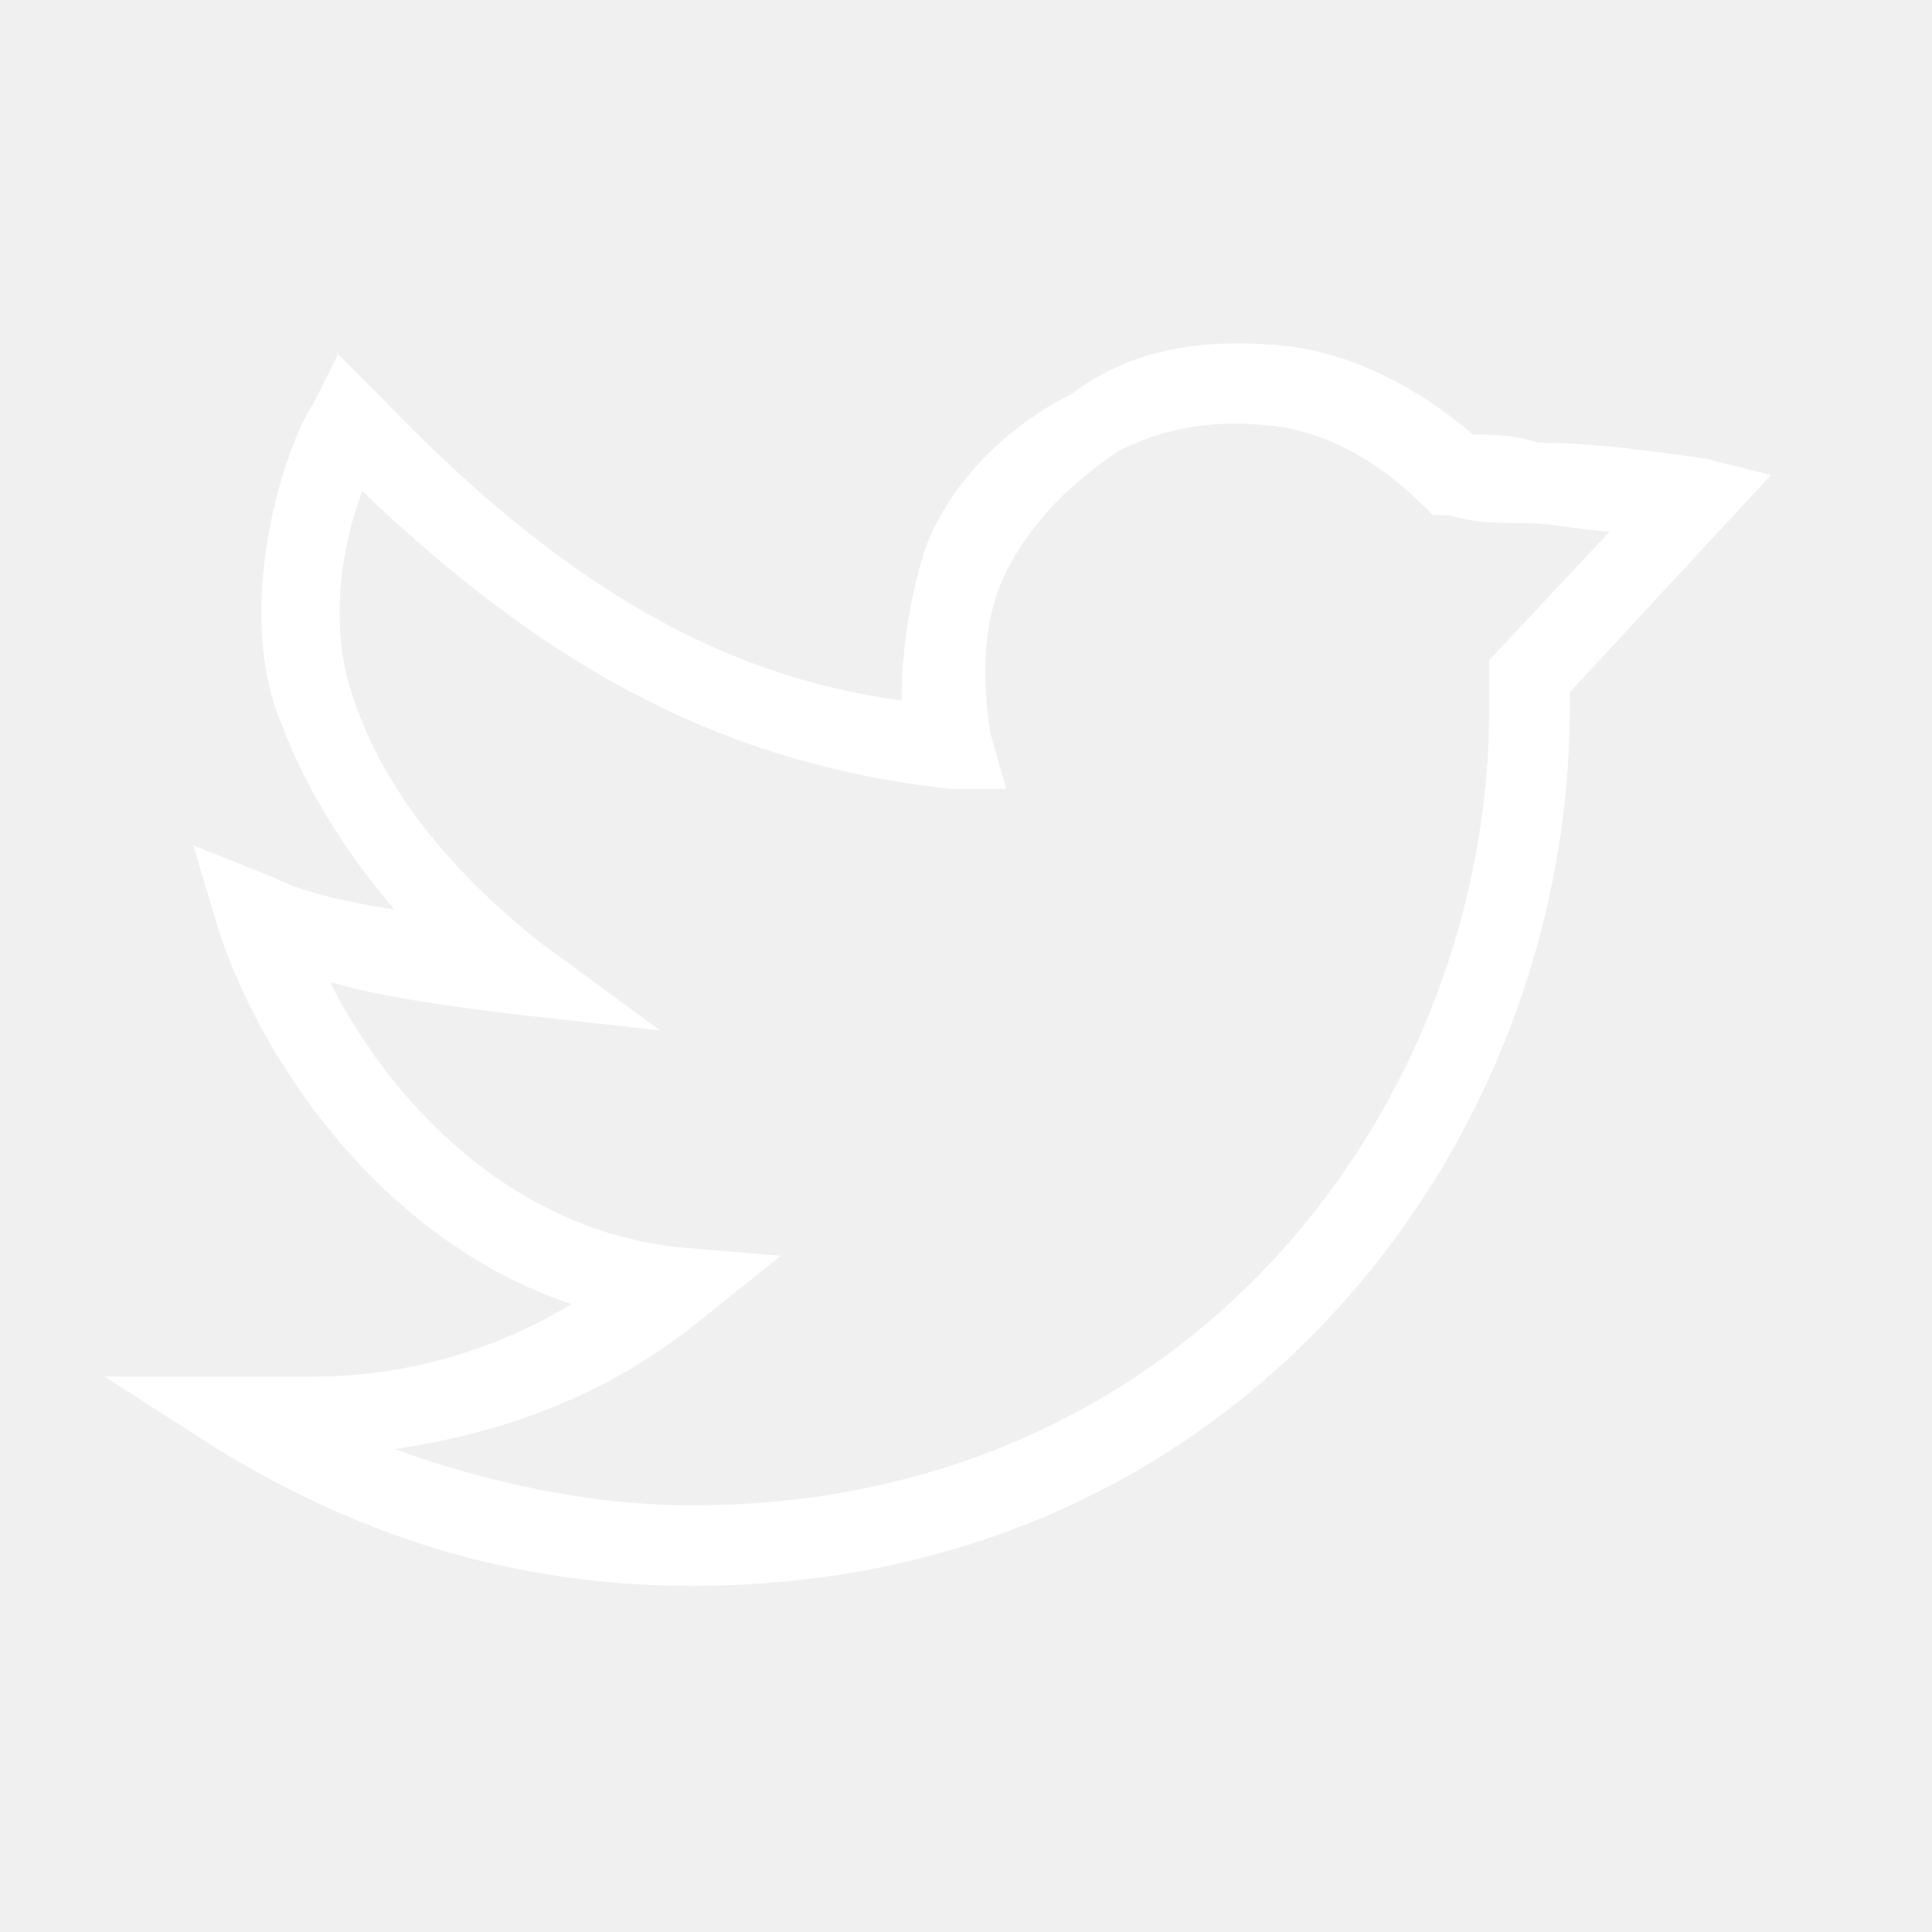
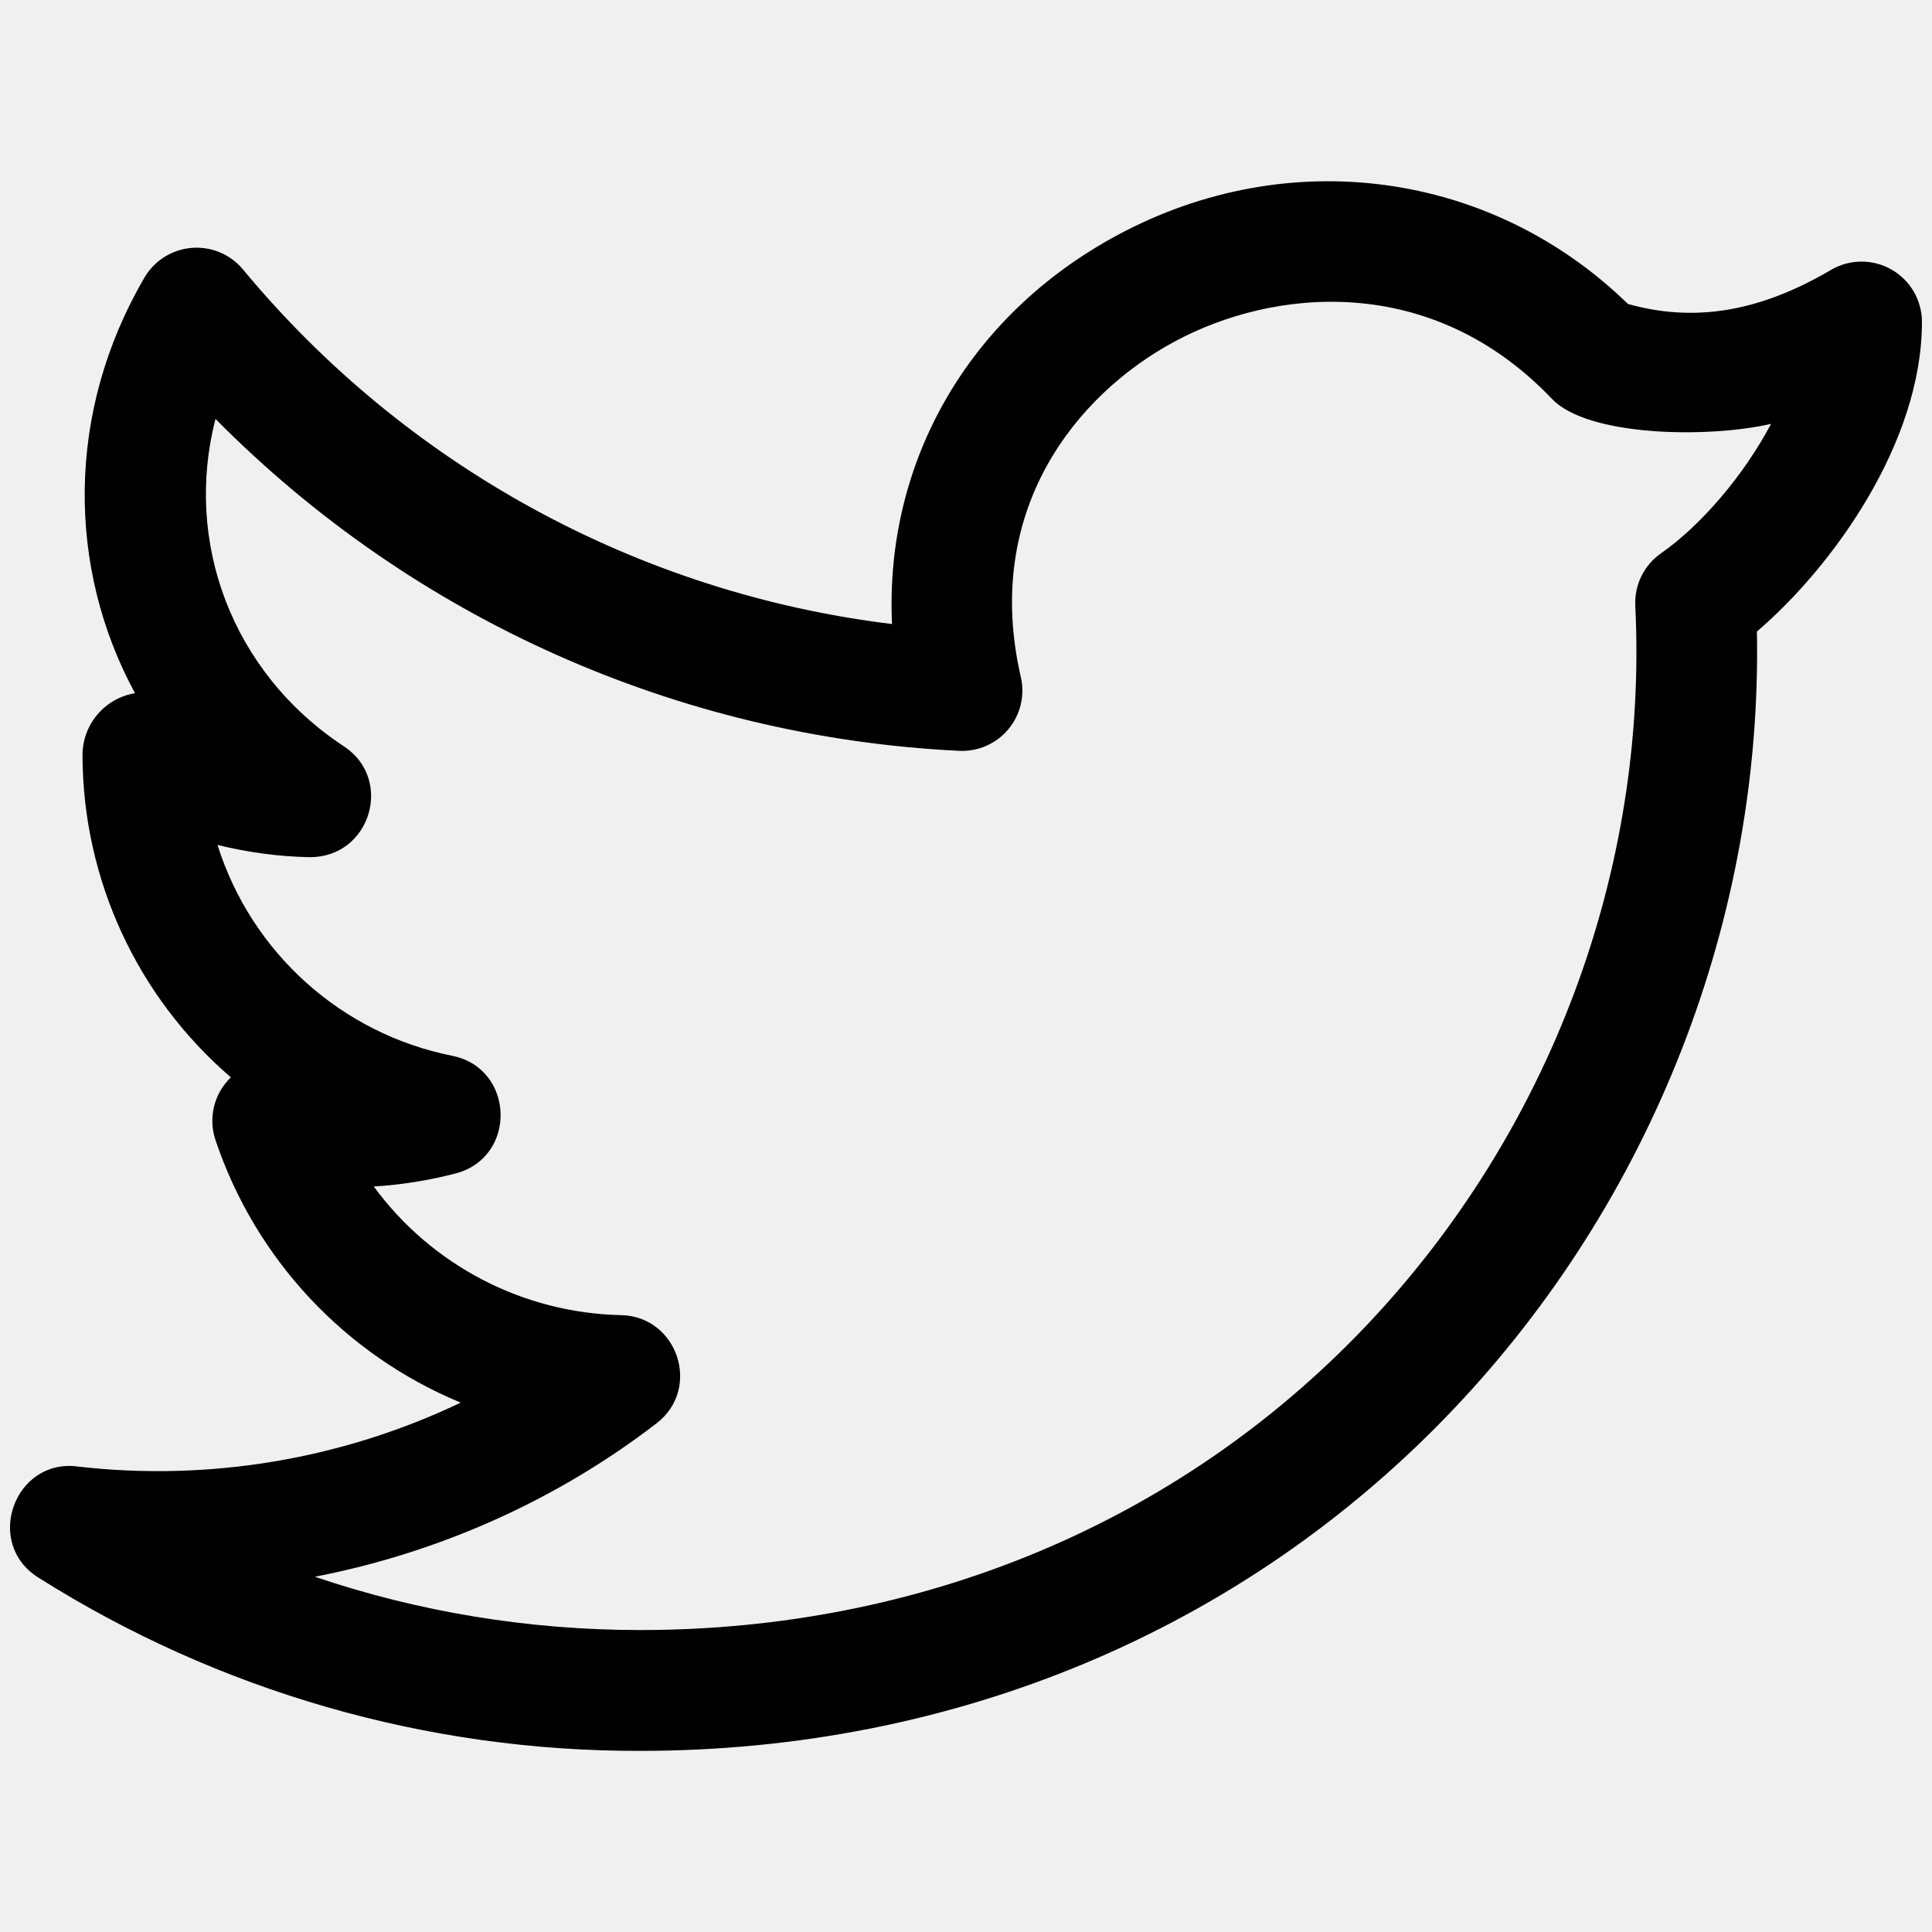
- <svg xmlns="http://www.w3.org/2000/svg" version="1.1" id="Layer_1" x="0px" y="0px" viewBox="0 0 24 24" style="enable-background:new 0 0 24 24;" xml:space="preserve">
-   <style type="text/css">
- 	.st0{fill:#FFFFFF;}
- </style>
-   <path class="st0" d="M8.6,19.7c-2.2,0-4.1-0.6-5.9-1.7l-1.4-0.9h2.6c1.1,0,2.2-0.3,3.2-0.9c-2.4-0.8-3.9-3.1-4.4-4.7l-0.3-1l1,0.4  c0.4,0.2,0.9,0.3,1.5,0.4c-0.6-0.7-1.1-1.5-1.4-2.3C2.9,7.6,3.5,5.6,3.9,5l0.3-0.6l0.5,0.5c2.2,2.3,4.2,3.5,6.5,3.8  c0-0.6,0.1-1.3,0.3-1.9c0.3-0.8,1-1.5,1.8-1.9C14.1,4.3,15,4.2,16,4.3c0.8,0.1,1.6,0.5,2.3,1.1c0.3,0,0.5,0,0.8,0.1  c0.7,0,1.4,0.1,2.1,0.2L22,5.9l-2.5,2.7v0.2C19.5,14.2,15.4,19.7,8.6,19.7z M4.9,18c1.1,0.4,2.4,0.7,3.7,0.7c6.2,0,9.9-5,9.9-9.9  V8.2L20,6.6c-0.3,0-0.7-0.1-1-0.1c-0.3,0-0.7,0-1-0.1l-0.2,0l-0.1-0.1c-0.6-0.6-1.2-0.9-1.8-1c-0.8-0.1-1.4,0-2,0.3  c-0.6,0.4-1.1,0.9-1.4,1.5c-0.3,0.6-0.3,1.3-0.2,2l0.2,0.7l-0.7,0C9.1,9.5,6.9,8.4,4.5,6.1C4.2,6.9,4.1,7.9,4.4,8.7  c0.4,1.2,1.3,2.2,2.3,3l1.5,1.1l-1.8-0.2c-0.8-0.1-1.6-0.2-2.3-0.4c0.7,1.4,2.2,3.1,4.4,3.3l1.2,0.1l-1,0.8  C7.6,17.3,6.3,17.8,4.9,18z" />
+ <svg xmlns="http://www.w3.org/2000/svg" version="1.1" width="512" height="512" x="0" y="0" viewBox="0 0 24 24" style="enable-background:new 0 0 512 512" xml:space="preserve" class="">
+   <g>
+     <path d="M.473 19.595a13.928 13.928 0 0 0 7.478 2.155c3.91 0 7.493-1.502 10.09-4.229 2.485-2.61 3.852-6.117 3.784-9.676.942-.806 2.05-2.345 2.05-3.845a.75.75 0 0 0-1.13-.647c-.885.52-1.692.656-2.522.423-1.695-1.652-4.218-2-6.344-.854-1.858 1-2.891 2.83-2.798 4.83A12.427 12.427 0 0 1 3.02 3.349a.75.75 0 0 0-1.226.1C.82 5.117.83 7.05 1.677 8.611a.78.78 0 0 0-.652.777 5.29 5.29 0 0 0 1.843 3.995.749.749 0 0 0-.192.777 5.384 5.384 0 0 0 3.047 3.264 8.732 8.732 0 0 1-4.756.794c-.784-.106-1.171.948-.494 1.377zm7.683-1.914c.561-.431.263-1.329-.441-1.344a3.912 3.912 0 0 1-3.072-1.598 5.29 5.29 0 0 0 1.024-.164c.761-.206.725-1.304-.048-1.459a3.85 3.85 0 0 1-2.917-2.62c.377.093.761.145 1.144.152.759.004 1.046-.969.427-1.376-1.395-.919-1.99-2.542-1.596-4.068a13.943 13.943 0 0 0 9.237 4.123.749.749 0 0 0 .767-.917c-.475-2.059.675-3.502 1.91-4.167 1.222-.66 3.184-.866 4.688.712.447.471 1.955.489 2.722.31-.344.648-.873 1.263-1.368 1.609a.75.75 0 0 0-.319.651c.161 3.285-1.063 6.551-3.358 8.96-2.312 2.427-5.509 3.764-9.004 3.764-1.39 0-2.753-.226-4.041-.662 1.54-.298 3.003-.95 4.245-1.906z" fill="#000000" opacity="1" data-original="#000000" class="" />
+   </g>
</svg>
